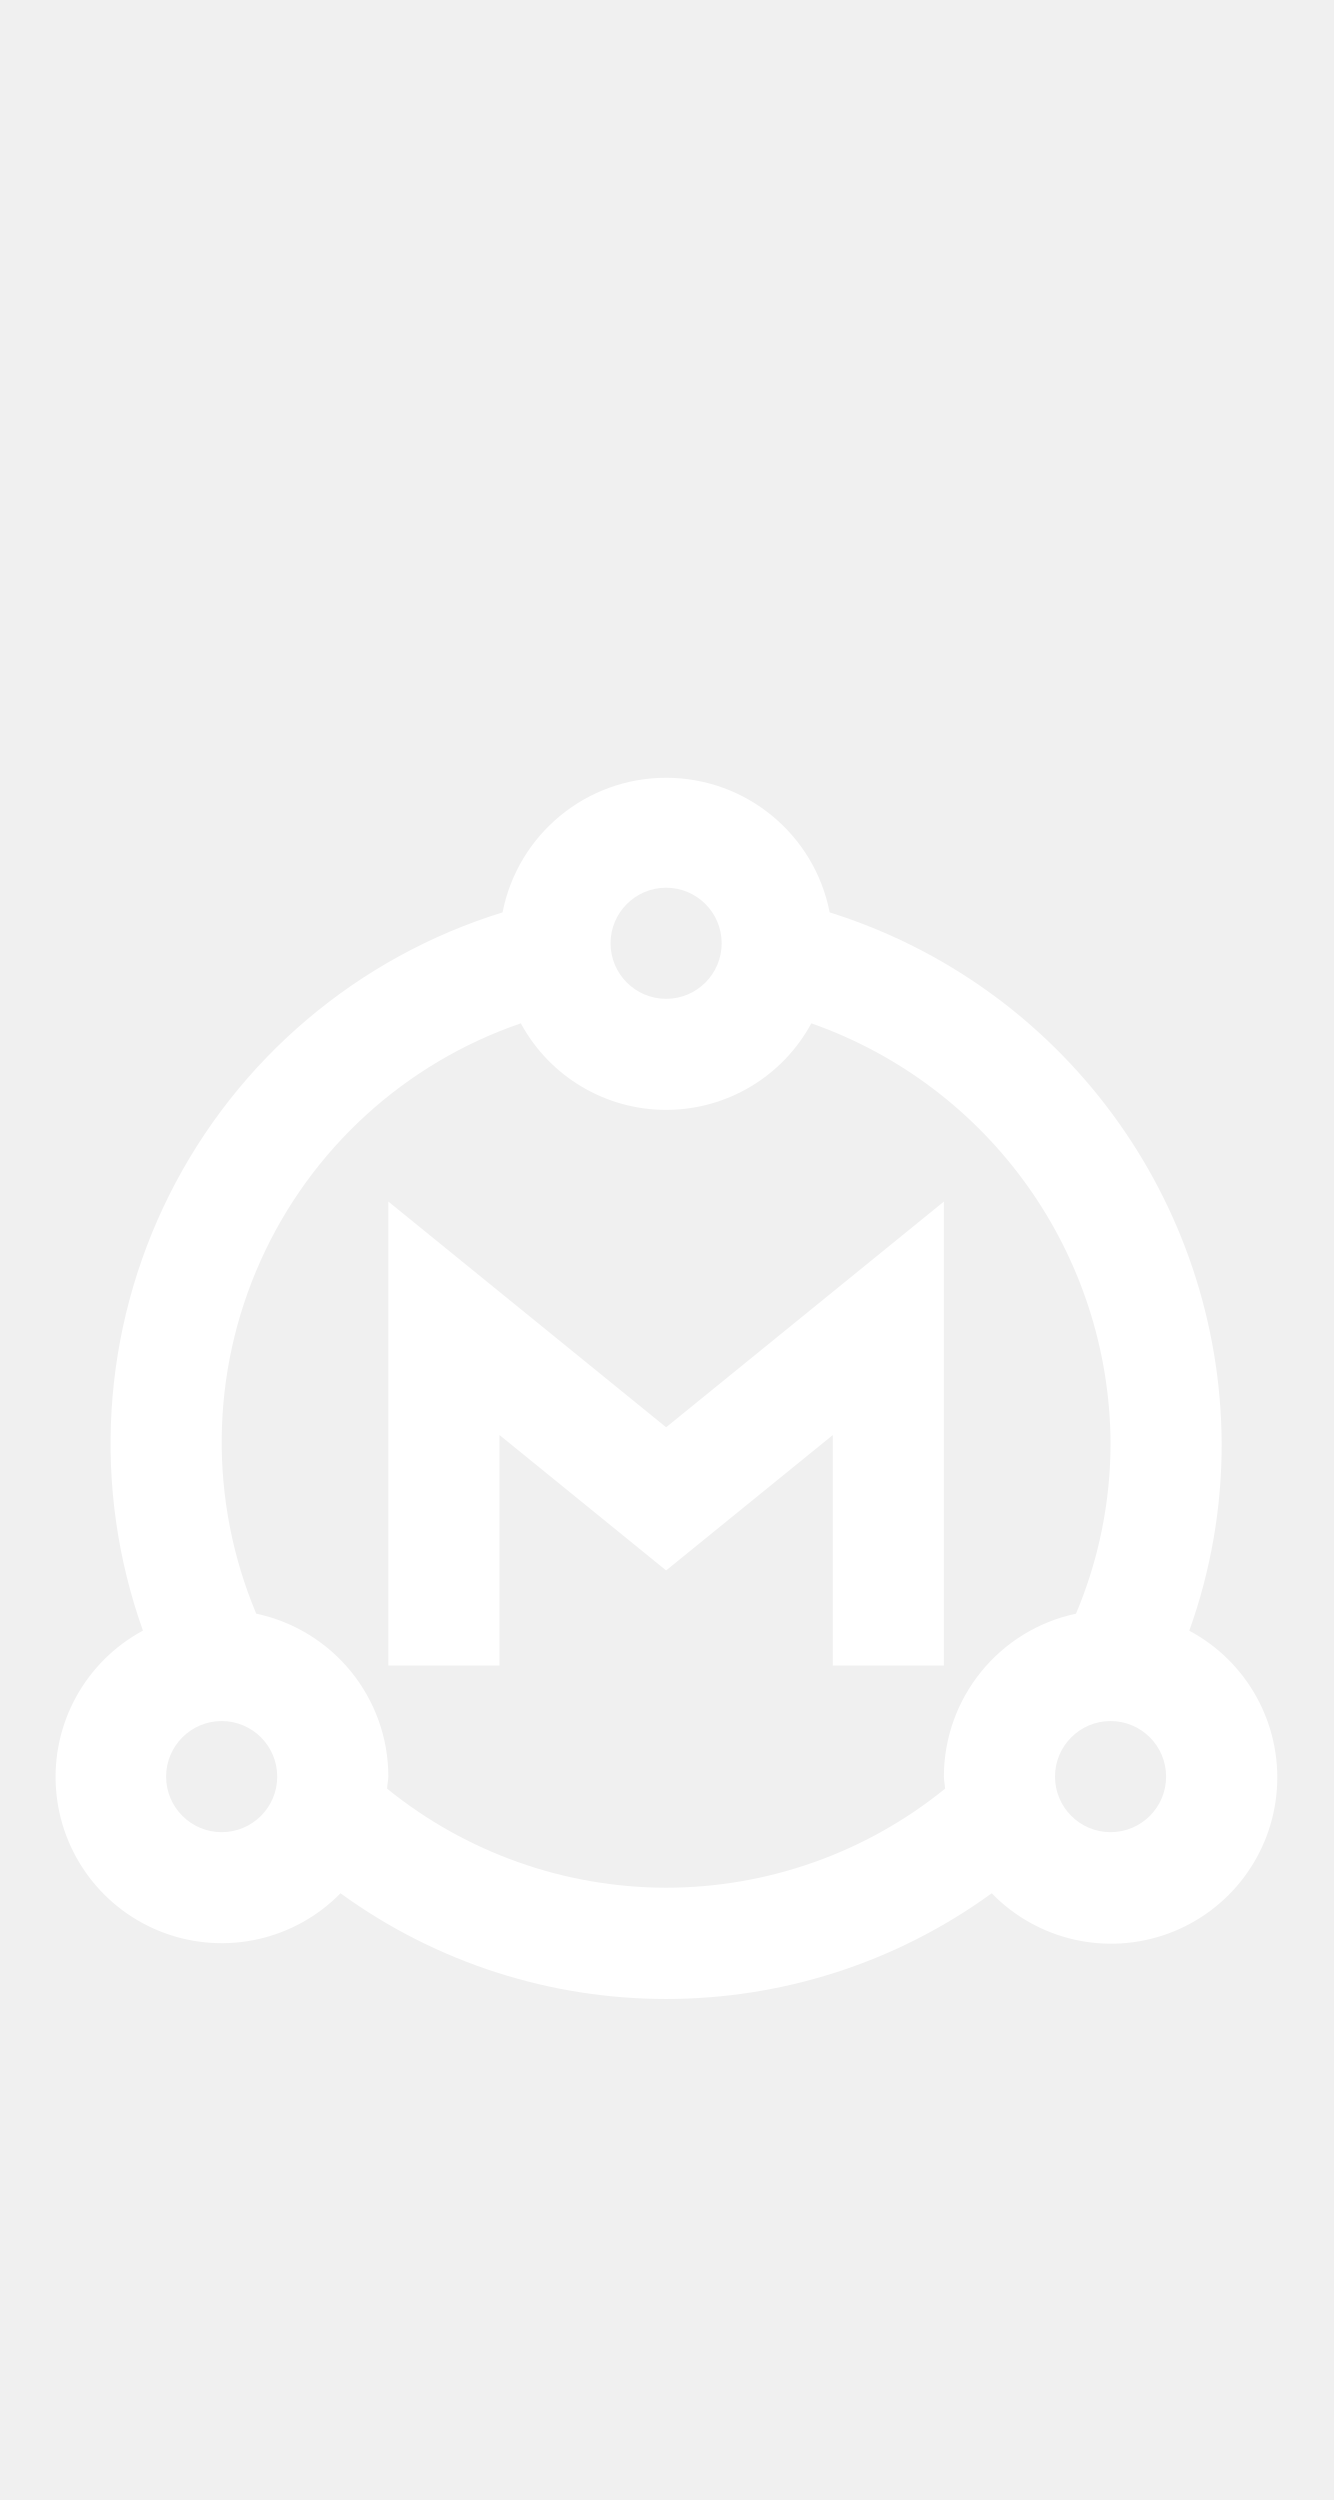
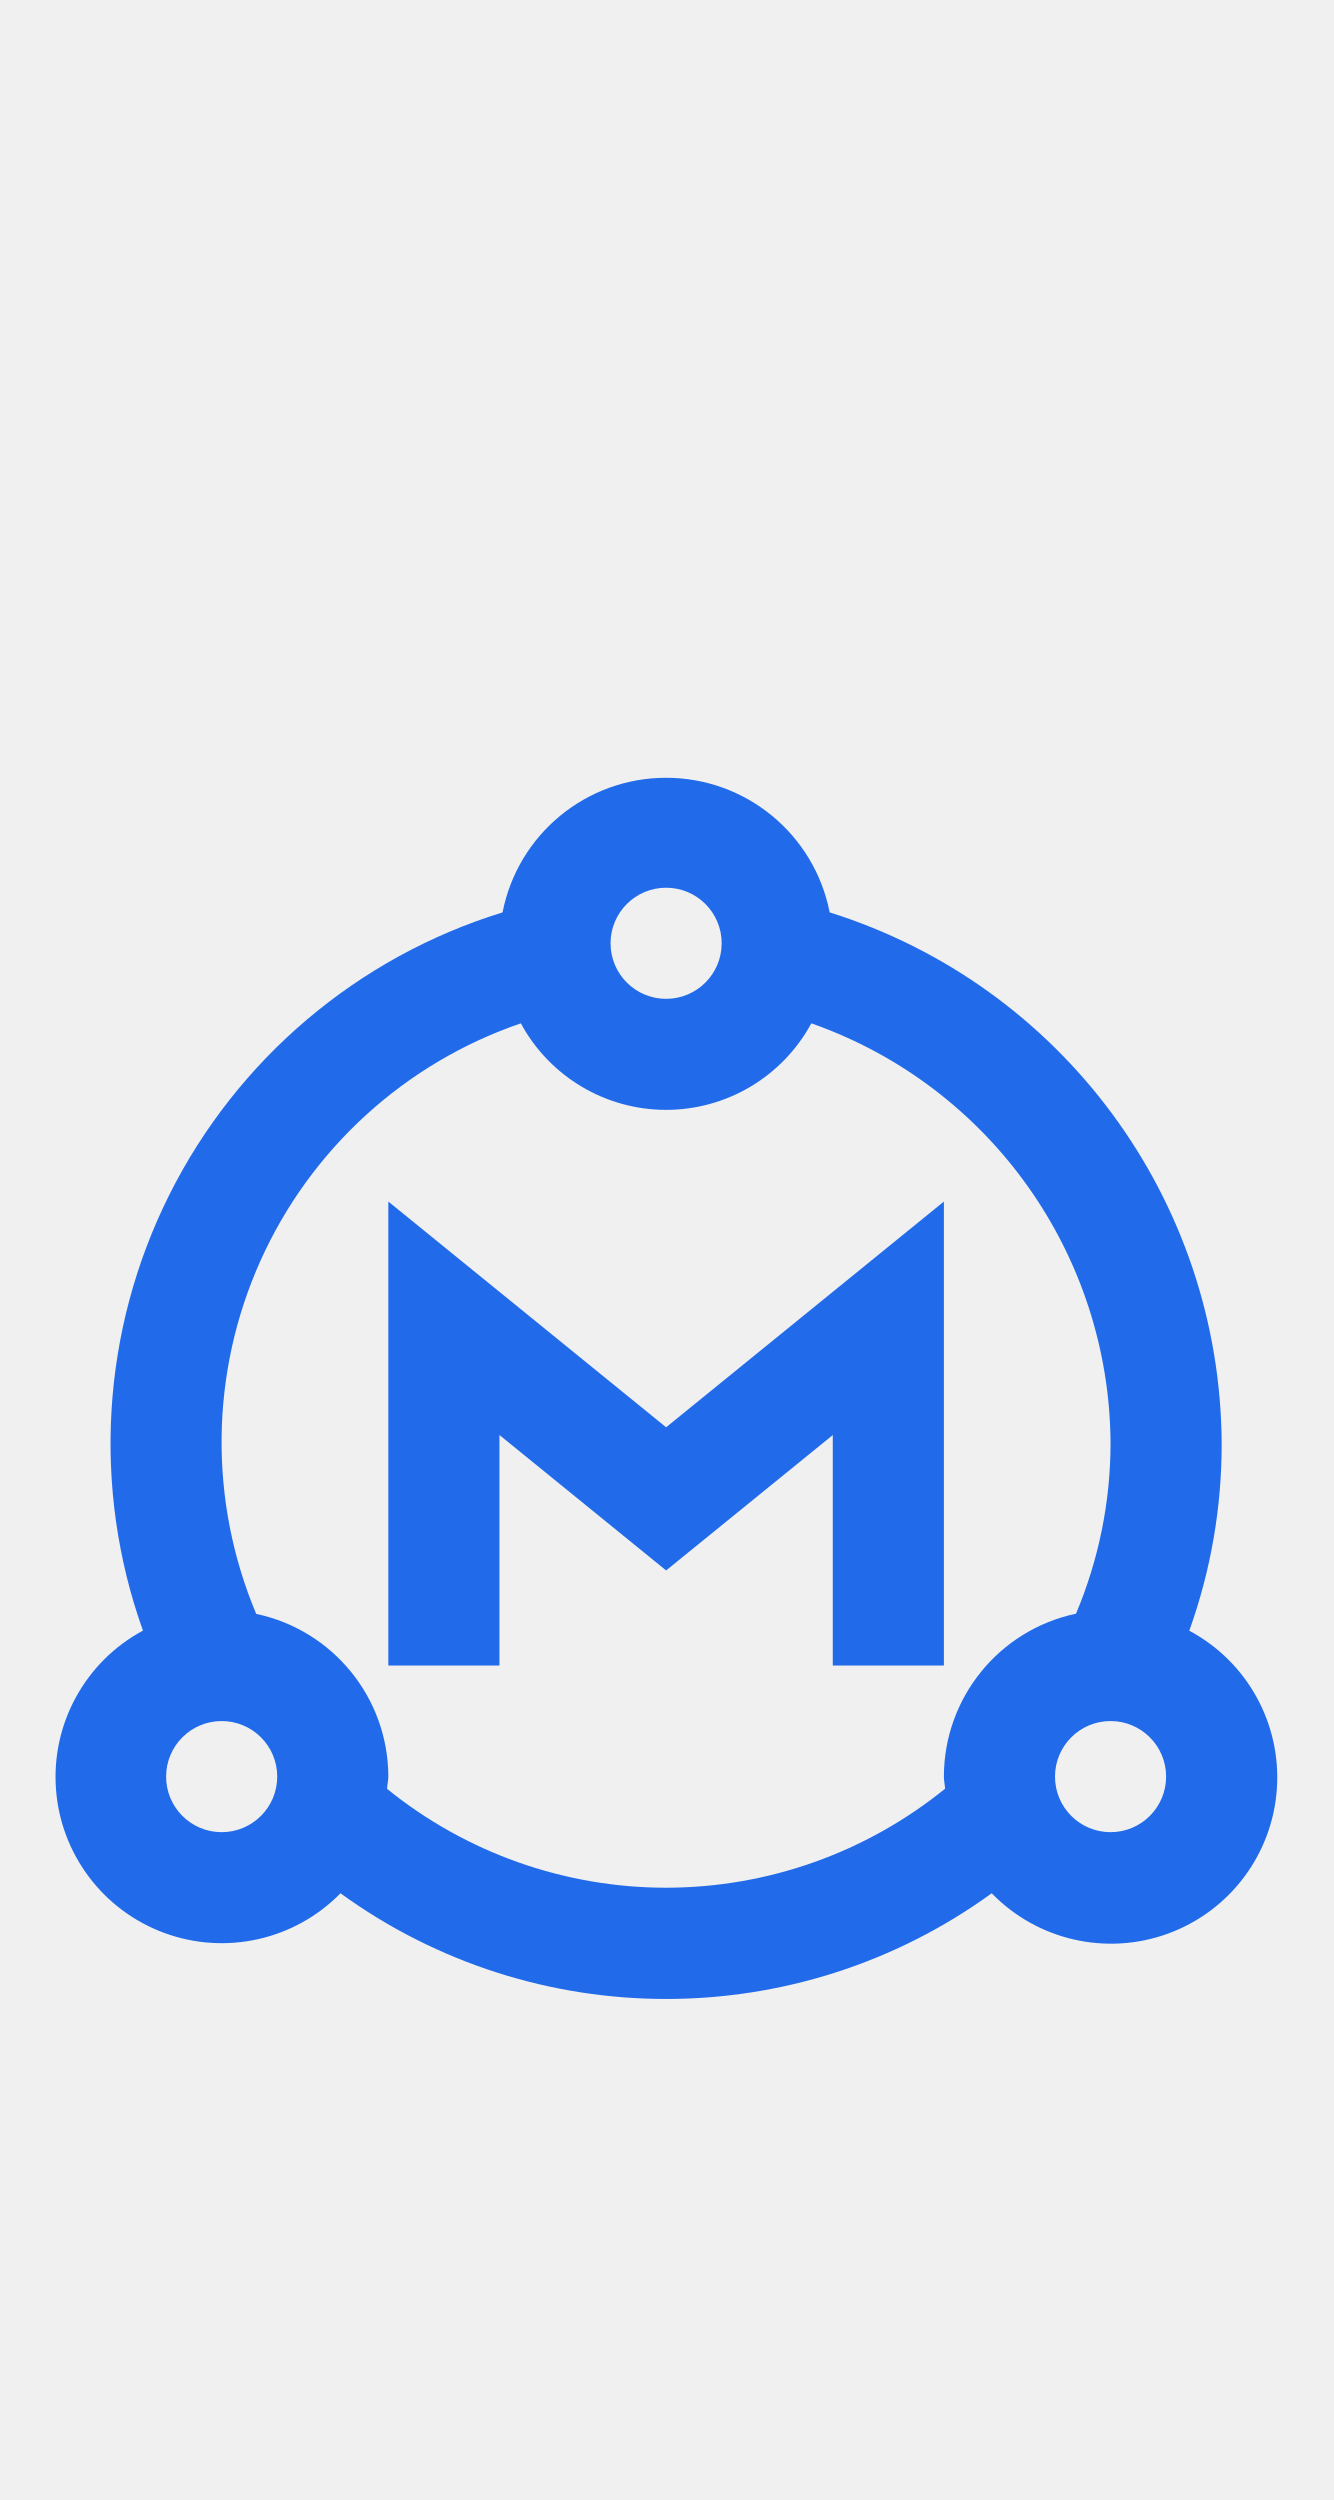
- <svg xmlns="http://www.w3.org/2000/svg" width="24px" height="45px" viewBox="0 0 24 45" version="1.1">
-   <g id="Page-1" stroke="none" stroke-width="1" fill="none" fill-rule="evenodd">
-     <g id="ic-nav-master-active">
-       <rect id="Rectangle-Copy-6" x="0" y="0" width="24" height="45" />
-       <g transform="translate(1, 14)" fill="#FFFFFF" fill-rule="nonzero">
-         <path d="M20.99,11.979 C20.967,7.598 18.114,3.735 13.934,2.423 C13.659,1.015 12.425,0 10.99,0 C9.556,0 8.322,1.015 8.046,2.423 C5.438,3.228 3.271,5.064 2.049,7.505 C0.827,9.946 0.655,12.78 1.573,15.351 C0.537,15.909 -0.076,17.023 0.008,18.198 C0.091,19.372 0.855,20.388 1.96,20.794 C3.065,21.2 4.306,20.92 5.129,20.079 C8.625,22.616 13.356,22.616 16.851,20.079 C17.674,20.926 18.917,21.21 20.026,20.805 C21.135,20.399 21.902,19.38 21.984,18.202 C22.066,17.025 21.449,15.909 20.407,15.353 C20.796,14.269 20.993,13.128 20.99,11.979 Z M10.99,1.979 C11.543,1.979 11.99,2.427 11.99,2.979 C11.99,3.531 11.543,3.979 10.99,3.979 C10.438,3.979 9.99,3.531 9.99,2.979 C9.99,2.427 10.438,1.979 10.99,1.979 Z M2.99,18.979 C2.438,18.979 1.99,18.531 1.99,17.979 C1.99,17.427 2.438,16.979 2.99,16.979 C3.543,16.979 3.99,17.427 3.99,17.979 C3.99,18.531 3.543,18.979 2.99,18.979 Z M10.99,19.979 C9.162,19.977 7.389,19.348 5.968,18.196 C5.968,18.123 5.99,18.053 5.99,17.979 C5.99,16.563 4.998,15.34 3.612,15.046 C2.758,13.011 2.785,10.713 3.688,8.699 C4.59,6.685 6.288,5.136 8.375,4.42 C8.895,5.38 9.899,5.978 10.99,5.978 C12.081,5.978 13.085,5.38 13.604,4.42 C16.816,5.549 18.972,8.575 18.99,11.979 C18.989,13.033 18.778,14.075 18.368,15.046 C16.983,15.34 15.991,16.563 15.99,17.979 C15.99,18.053 16.007,18.123 16.012,18.196 C14.592,19.348 12.819,19.978 10.99,19.979 Z M18.99,18.979 C18.438,18.979 17.99,18.531 17.99,17.979 C17.99,17.427 18.438,16.979 18.99,16.979 C19.543,16.979 19.99,17.427 19.99,17.979 C19.99,18.531 19.543,18.979 18.99,18.979 Z" id="Path_18873" />
-         <polygon id="Path_18874" points="15.99 15.979 15.99 7.628 10.99 11.691 5.99 7.628 5.99 15.979 7.99 15.979 7.99 11.83 10.99 14.268 13.99 11.831 13.99 15.979" />
-       </g>
-     </g>
+ <svg xmlns="http://www.w3.org/2000/svg" id="ic-nav-master-active" width="24" height="45" viewBox="0 0 24 45">
+   <rect id="Rectangle-Copy-6" width="24" height="45" fill="none" />
+   <g id="Group_419" data-name="Group 419" transform="translate(1 14)">
+     <path id="Path_18873" d="M20.99,11.979a10.073,10.073,0,0,0-7.056-9.556,3,3,0,0,0-5.888,0A10.006,10.006,0,0,0,1.573,15.351a2.992,2.992,0,1,0,3.556,4.728,9.979,9.979,0,0,0,11.722,0,2.993,2.993,0,1,0,3.556-4.726A9.926,9.926,0,0,0,20.99,11.979Zm-10-10a1,1,0,1,1-1,1A1,1,0,0,1,10.99,1.979Zm-8,17a1,1,0,1,1,1-1A1,1,0,0,1,2.99,18.979Zm8,1A7.984,7.984,0,0,1,5.968,18.2c0-.073.022-.143.022-.217a3,3,0,0,0-2.378-2.933A7.97,7.97,0,0,1,8.375,4.42a2.973,2.973,0,0,0,5.229,0,8.059,8.059,0,0,1,5.386,7.559,7.91,7.91,0,0,1-.622,3.067,3,3,0,0,0-2.378,2.933c0,.074.017.144.022.217A7.982,7.982,0,0,1,10.99,19.979Zm8-1a1,1,0,1,1,1-1A1,1,0,0,1,18.99,18.979Z" fill="#216beb" />
+     <path id="Path_18874" d="M15.99,15.979V7.628l-5,4.063-5-4.063v8.351h2V11.83l3,2.438,3-2.437v4.148Z" fill="#216beb" />
  </g>
</svg>
